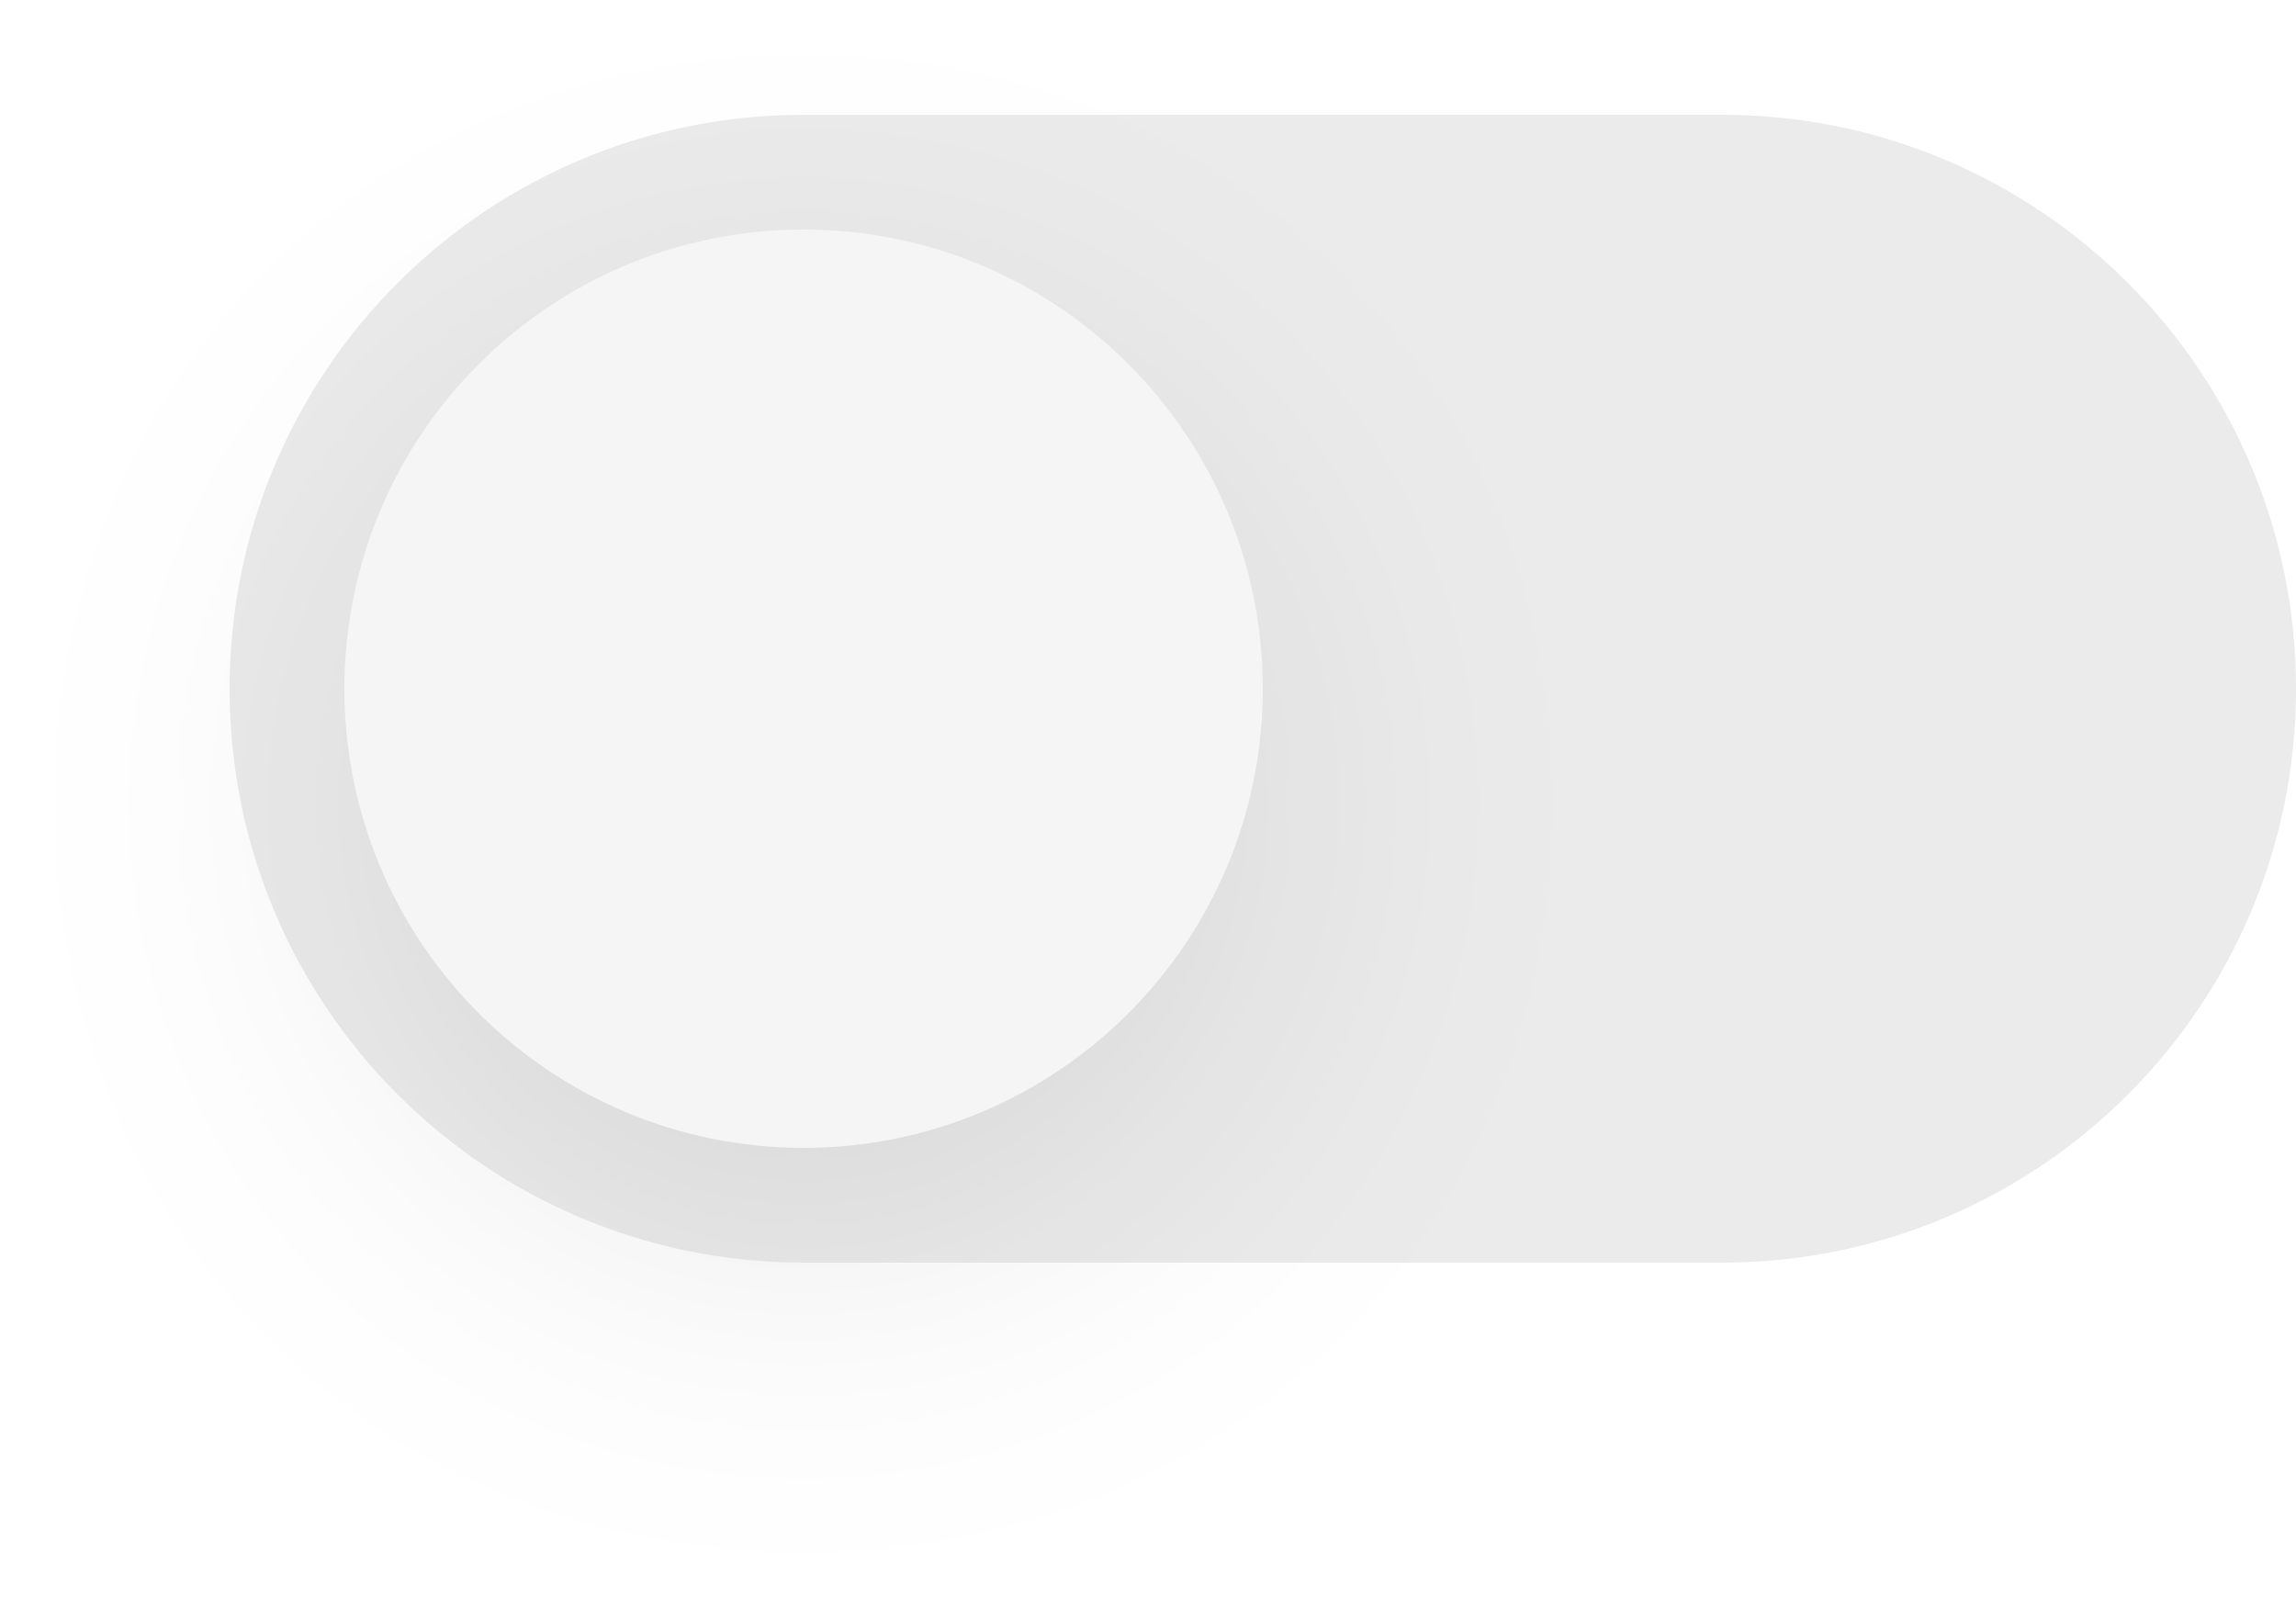
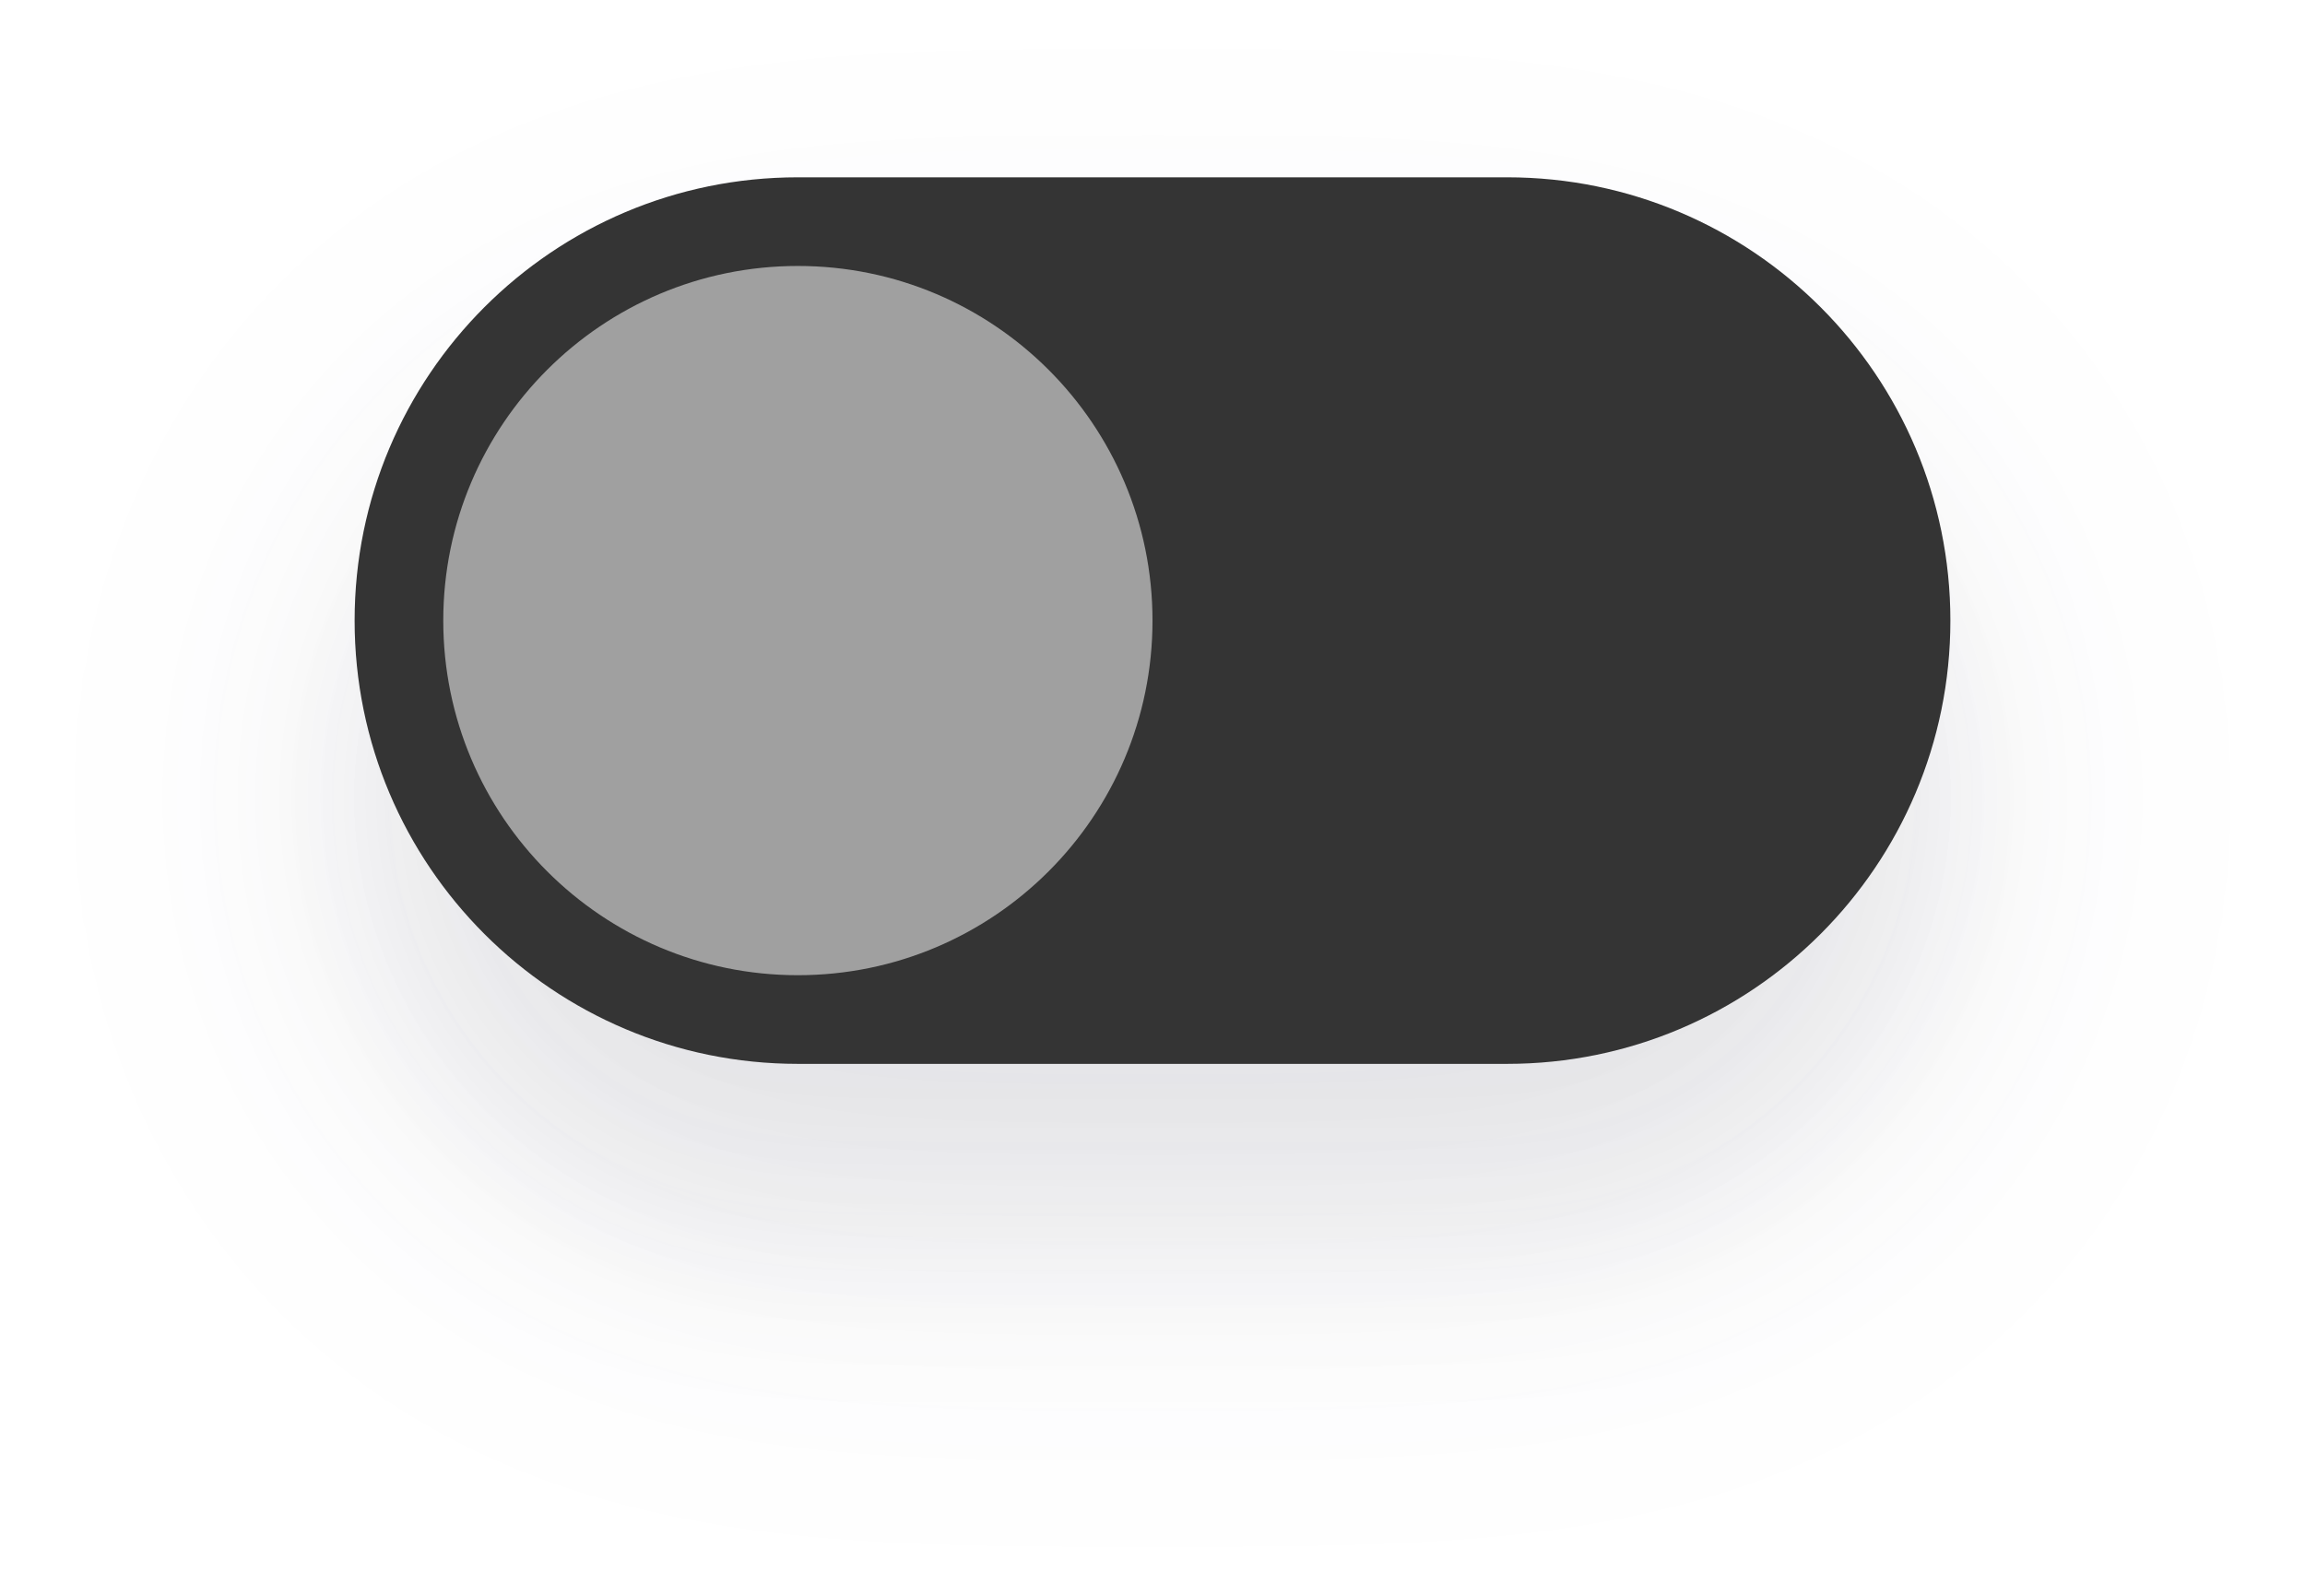
- <svg xmlns="http://www.w3.org/2000/svg" width="40" height="28" viewBox="0 0 40 28" fill="none">
-   <g id="smalltumboff">
-     <rect id="tumb__COLOR:tumbler-3" x="4" y="2" width="36" height="20" rx="10" fill="#EBEBEB" />
-     <g id="tumb__COLOR:tumbler-off" filter="url(#filter0_d_991_105246)">
-       <circle cx="14" cy="12" r="8" fill="#F5F5F5" />
-     </g>
+ <svg xmlns="http://www.w3.org/2000/svg" width="52" height="36" viewBox="0 0 52 36" fill="none">
+   <g filter="url(#filter0_dd_1117_2417)">
+     <rect x="8" y="4" width="36" height="20" rx="10" fill="#343434" />
  </g>
+   <path d="M18 22C22.418 22 26 18.418 26 14C26 9.582 22.418 6 18 6C13.582 6 10 9.582 10 14C10 18.418 13.582 22 18 22Z" fill="#A0A0A0" />
  <defs>
-     <filter id="filter0_d_991_105246" x="0" y="0" width="28" height="28" filterUnits="userSpaceOnUse" color-interpolation-filters="sRGB">
+     <filter id="filter0_dd_1117_2417" x="0" y="0" width="52" height="36" filterUnits="userSpaceOnUse" color-interpolation-filters="sRGB">
      <feFlood flood-opacity="0" result="BackgroundImageFix" />
      <feColorMatrix in="SourceAlpha" type="matrix" values="0 0 0 0 0 0 0 0 0 0 0 0 0 0 0 0 0 0 127 0" result="hardAlpha" />
-       <feOffset dy="2" />
-       <feGaussianBlur stdDeviation="3" />
-       <feColorMatrix type="matrix" values="0 0 0 0 0 0 0 0 0 0 0 0 0 0 0 0 0 0 0.08 0" />
-       <feBlend mode="normal" in2="BackgroundImageFix" result="effect1_dropShadow_991_105246" />
-       <feBlend mode="normal" in="SourceGraphic" in2="effect1_dropShadow_991_105246" result="shape" />
+       <feOffset dy="4" />
+       <feGaussianBlur stdDeviation="4" />
+       <feColorMatrix type="matrix" values="0 0 0 0 0.196 0 0 0 0 0.196 0 0 0 0 0.279 0 0 0 0.06 0" />
+       <feBlend mode="multiply" in2="BackgroundImageFix" result="effect1_dropShadow_1117_2417" />
+       <feColorMatrix in="SourceAlpha" type="matrix" values="0 0 0 0 0 0 0 0 0 0 0 0 0 0 0 0 0 0 127 0" result="hardAlpha" />
+       <feOffset dy="4" />
+       <feGaussianBlur stdDeviation="2" />
+       <feColorMatrix type="matrix" values="0 0 0 0 0.196 0 0 0 0 0.196 0 0 0 0 0.279 0 0 0 0.08 0" />
+       <feBlend mode="multiply" in2="effect1_dropShadow_1117_2417" result="effect2_dropShadow_1117_2417" />
+       <feBlend mode="normal" in="SourceGraphic" in2="effect2_dropShadow_1117_2417" result="shape" />
    </filter>
  </defs>
</svg>
